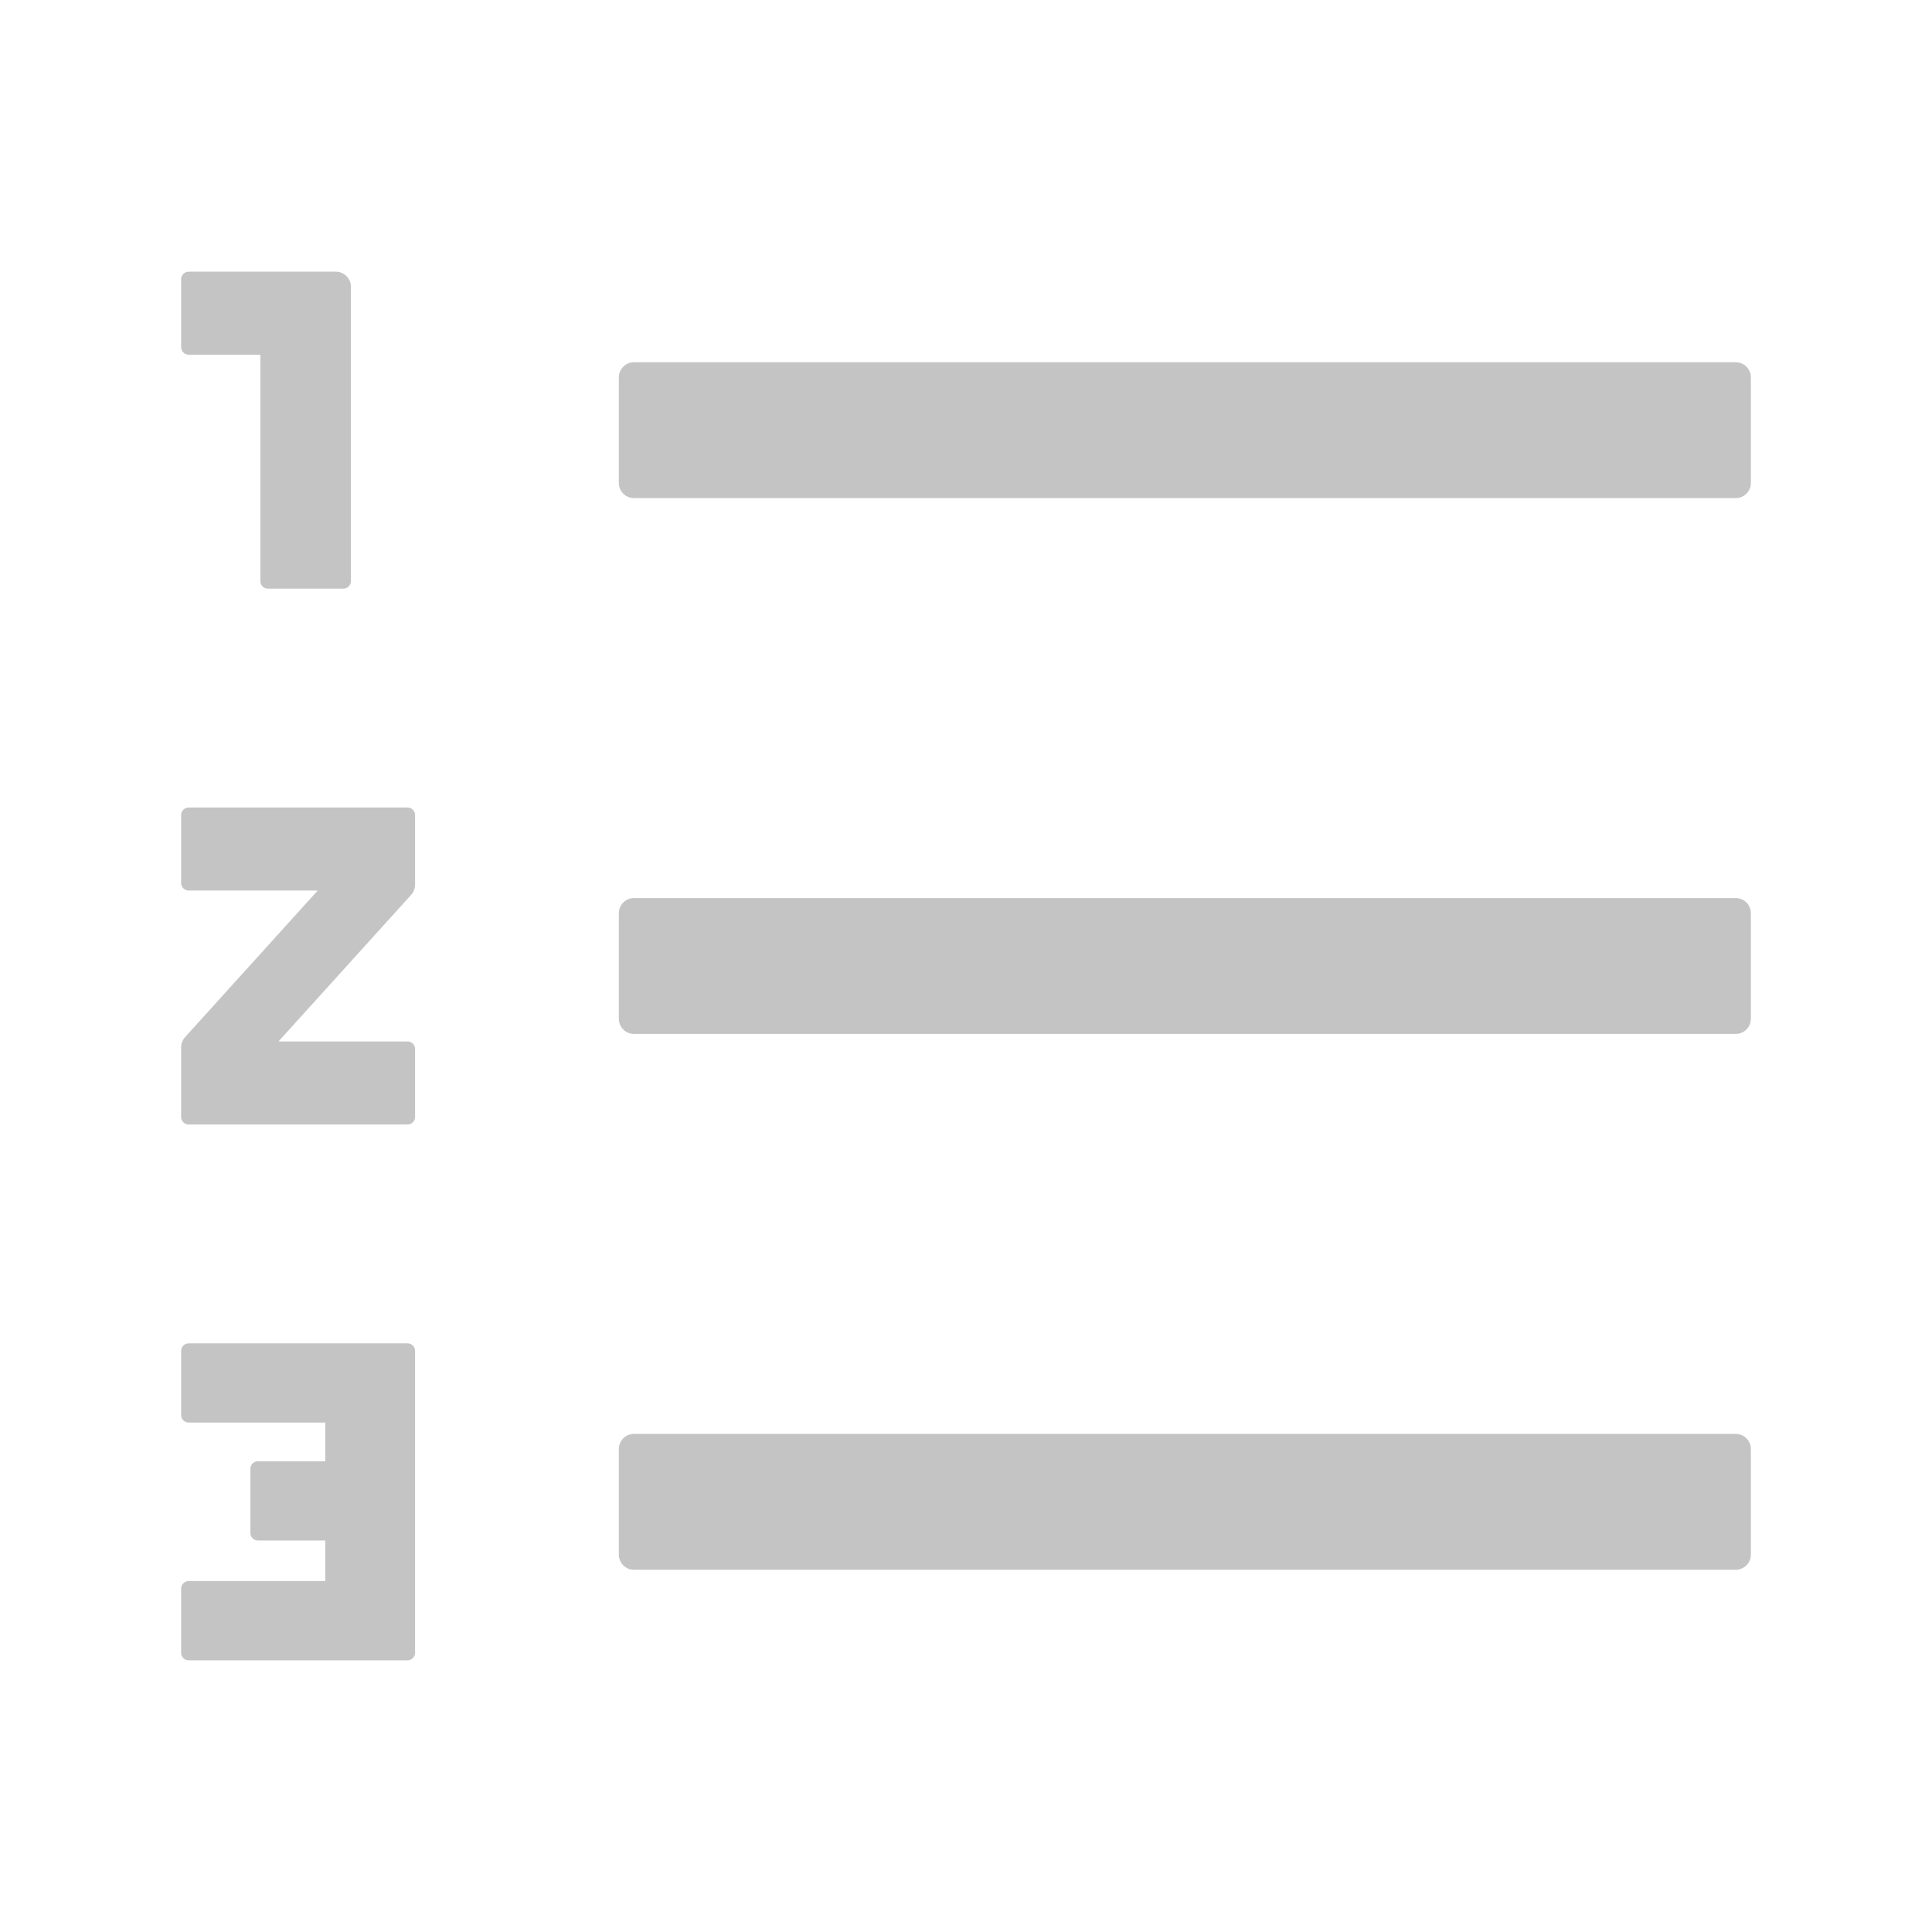
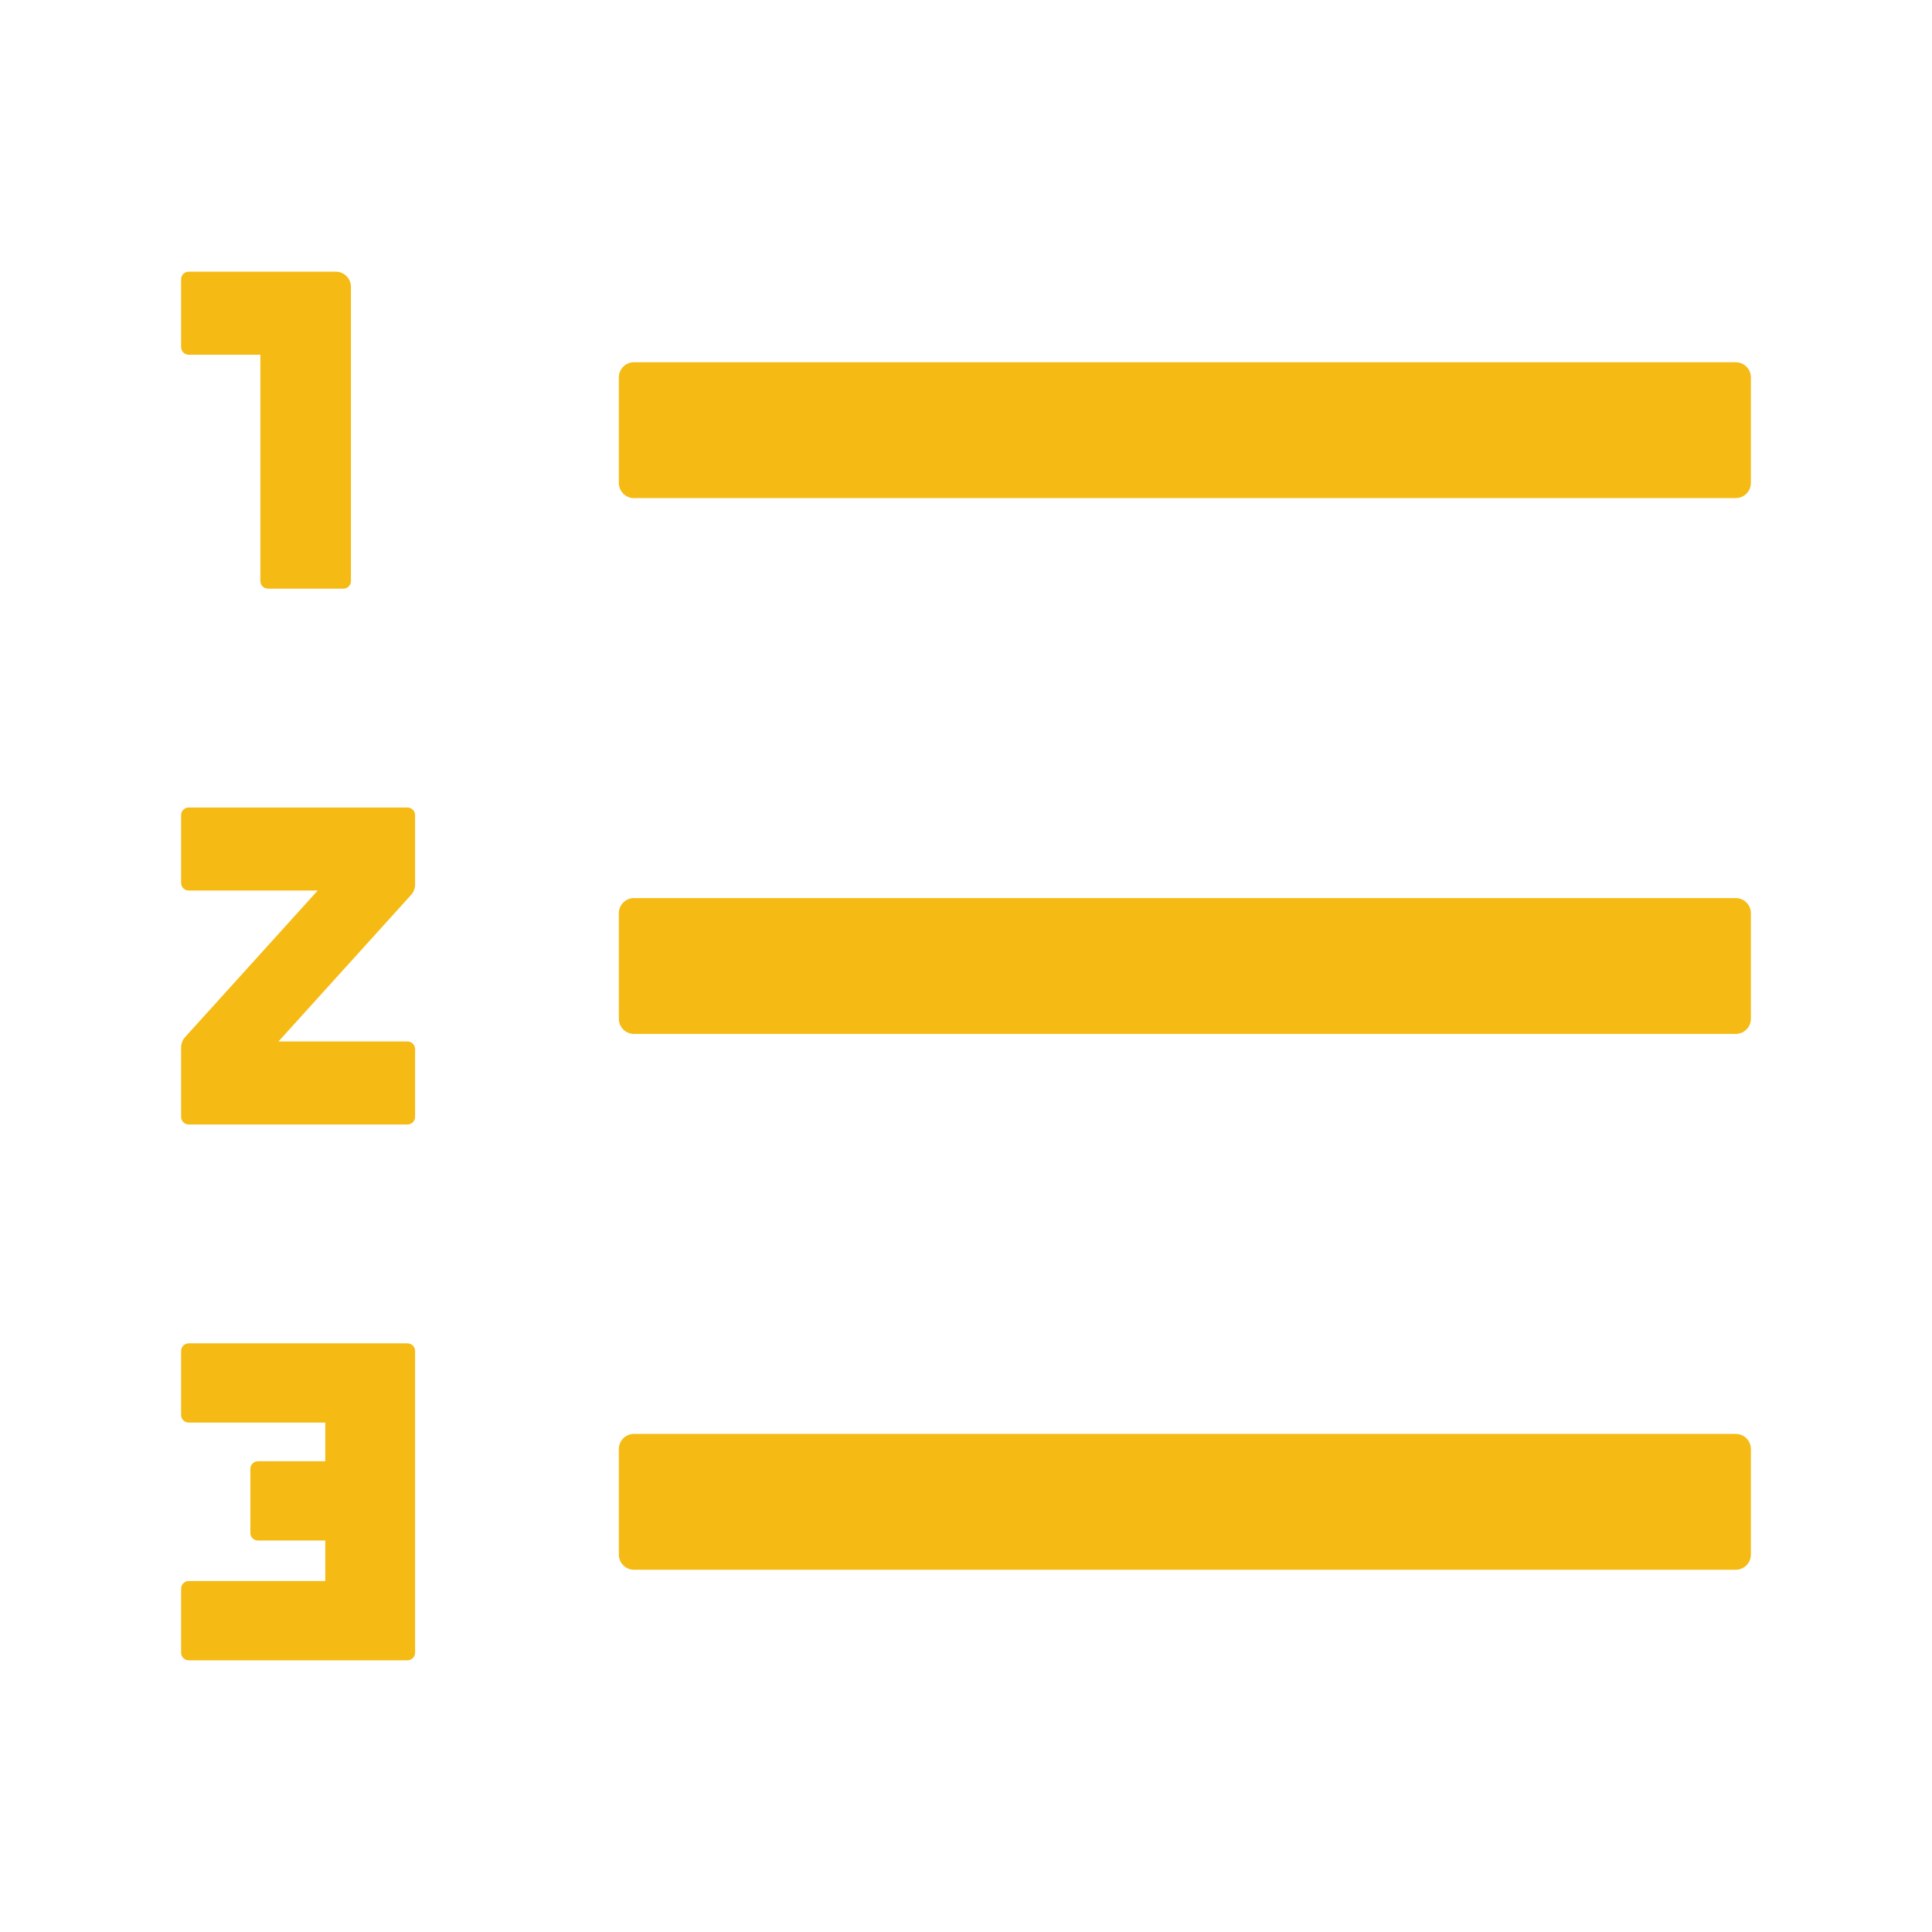
- <svg xmlns="http://www.w3.org/2000/svg" stroke="currentColor" fill="#C4C4C4" stroke-width="0" viewBox="0 0 1024 1024" height="1em" width="1em">
-   <path d="M920 760H336c-4.4 0-8 3.6-8 8v56c0 4.4 3.6 8 8 8h584c4.4 0 8-3.6 8-8v-56c0-4.4-3.6-8-8-8zm0-568H336c-4.4 0-8 3.6-8 8v56c0 4.4 3.6 8 8 8h584c4.4 0 8-3.6 8-8v-56c0-4.4-3.6-8-8-8zm0 284H336c-4.4 0-8 3.6-8 8v56c0 4.4 3.6 8 8 8h584c4.4 0 8-3.6 8-8v-56c0-4.4-3.6-8-8-8zM216 712H100c-2.2 0-4 1.8-4 4v34c0 2.2 1.8 4 4 4h72.4v20.5h-35.7c-2.2 0-4 1.8-4 4v34c0 2.2 1.8 4 4 4h35.7V838H100c-2.2 0-4 1.8-4 4v34c0 2.2 1.8 4 4 4h116c2.2 0 4-1.8 4-4V716c0-2.2-1.8-4-4-4zM100 188h38v120c0 2.2 1.8 4 4 4h40c2.2 0 4-1.8 4-4V152c0-4.4-3.6-8-8-8h-78c-2.2 0-4 1.8-4 4v36c0 2.2 1.8 4 4 4zm116 240H100c-2.2 0-4 1.8-4 4v36c0 2.2 1.8 4 4 4h68.4l-70.3 77.7a8.3 8.3 0 0 0-2.1 5.4V592c0 2.2 1.8 4 4 4h116c2.2 0 4-1.8 4-4v-36c0-2.2-1.8-4-4-4h-68.4l70.3-77.7a8.3 8.3 0 0 0 2.1-5.4V432c0-2.2-1.8-4-4-4z" />
+ <svg xmlns="http://www.w3.org/2000/svg" stroke="currentColor" fill="#F5BA13" stroke-width="0" viewBox="0 0 1024 1024" height="1em" width="1em">
+   <path fill="#F5BA13" d="M920 760H336c-4.4 0-8 3.6-8 8v56c0 4.4 3.6 8 8 8h584c4.4 0 8-3.6 8-8v-56c0-4.4-3.6-8-8-8zm0-568H336c-4.4 0-8 3.6-8 8v56c0 4.4 3.6 8 8 8h584c4.4 0 8-3.6 8-8v-56c0-4.4-3.6-8-8-8zm0 284H336c-4.4 0-8 3.6-8 8v56c0 4.4 3.6 8 8 8h584c4.4 0 8-3.6 8-8v-56c0-4.4-3.6-8-8-8zM216 712H100c-2.2 0-4 1.8-4 4v34c0 2.2 1.8 4 4 4h72.4v20.5h-35.7c-2.2 0-4 1.8-4 4v34c0 2.2 1.8 4 4 4h35.7V838H100c-2.2 0-4 1.8-4 4v34c0 2.2 1.8 4 4 4h116c2.2 0 4-1.8 4-4V716c0-2.2-1.8-4-4-4zM100 188h38v120c0 2.2 1.8 4 4 4h40c2.2 0 4-1.8 4-4V152c0-4.4-3.6-8-8-8h-78c-2.2 0-4 1.8-4 4v36c0 2.2 1.8 4 4 4zm116 240H100c-2.2 0-4 1.8-4 4v36c0 2.2 1.8 4 4 4h68.4l-70.3 77.7a8.3 8.3 0 0 0-2.1 5.4V592c0 2.2 1.8 4 4 4h116c2.2 0 4-1.8 4-4v-36c0-2.2-1.8-4-4-4h-68.4l70.3-77.7a8.3 8.3 0 0 0 2.1-5.4V432c0-2.2-1.8-4-4-4z" />
</svg>
